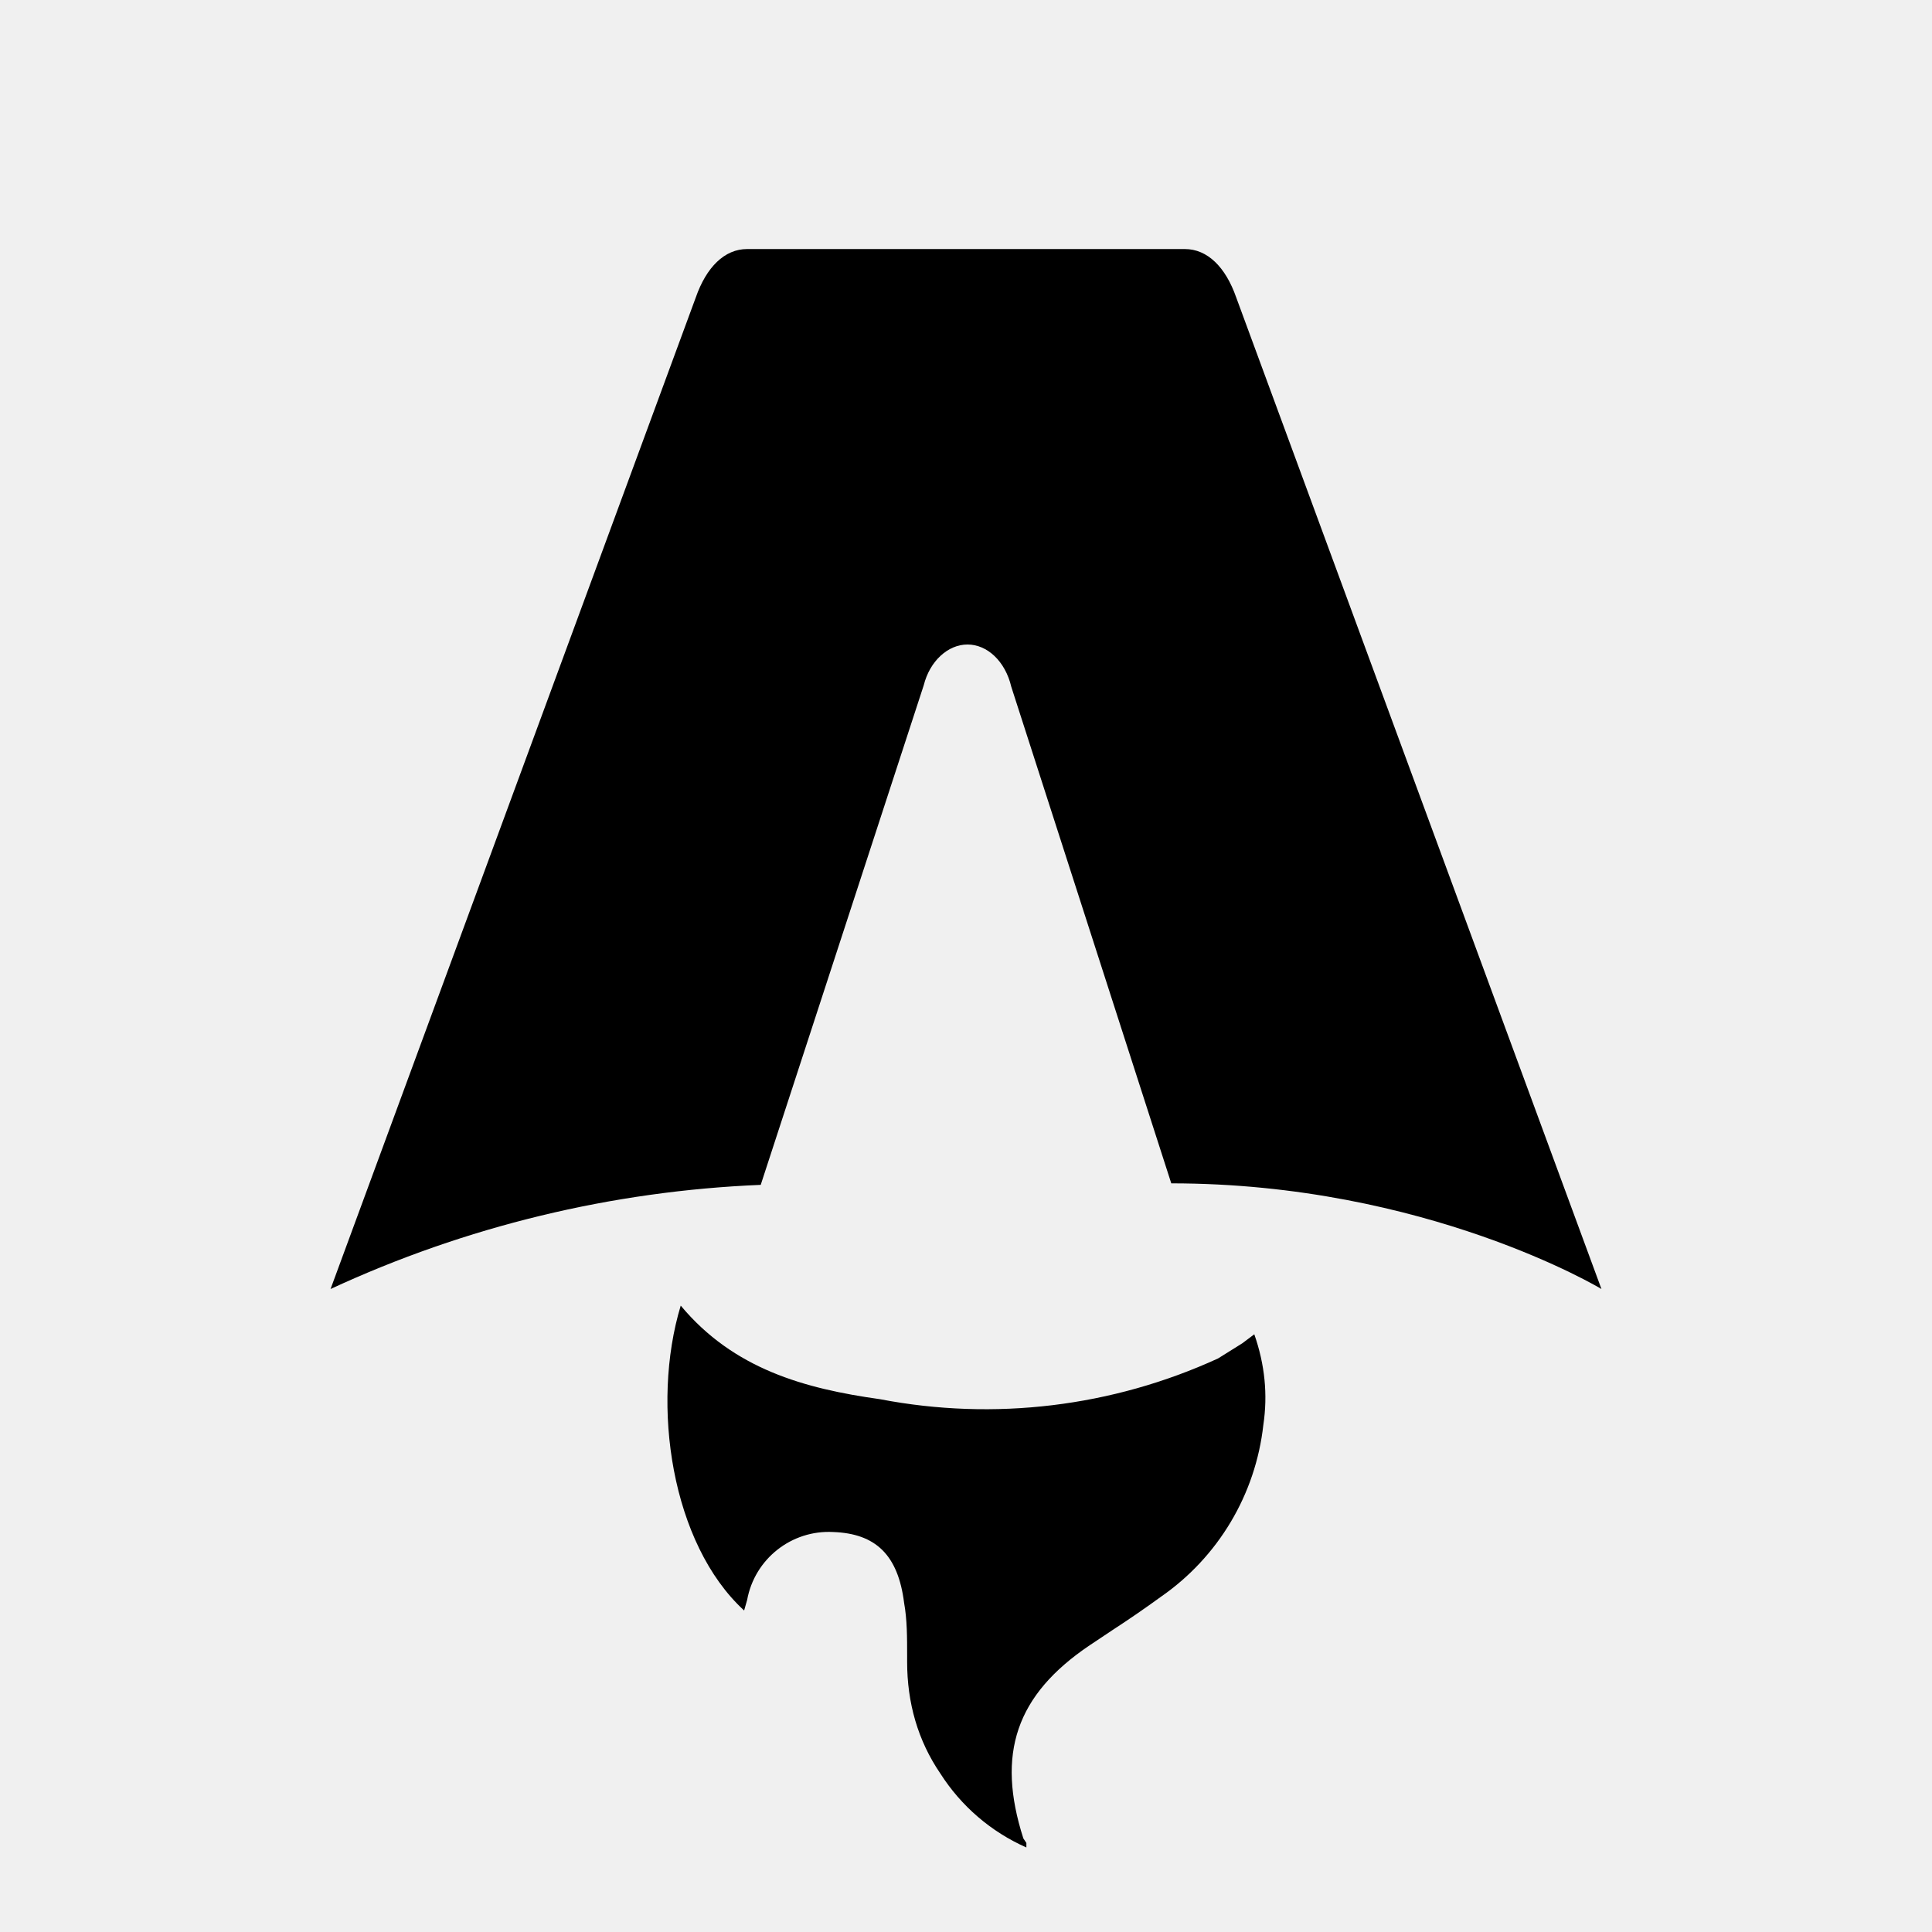
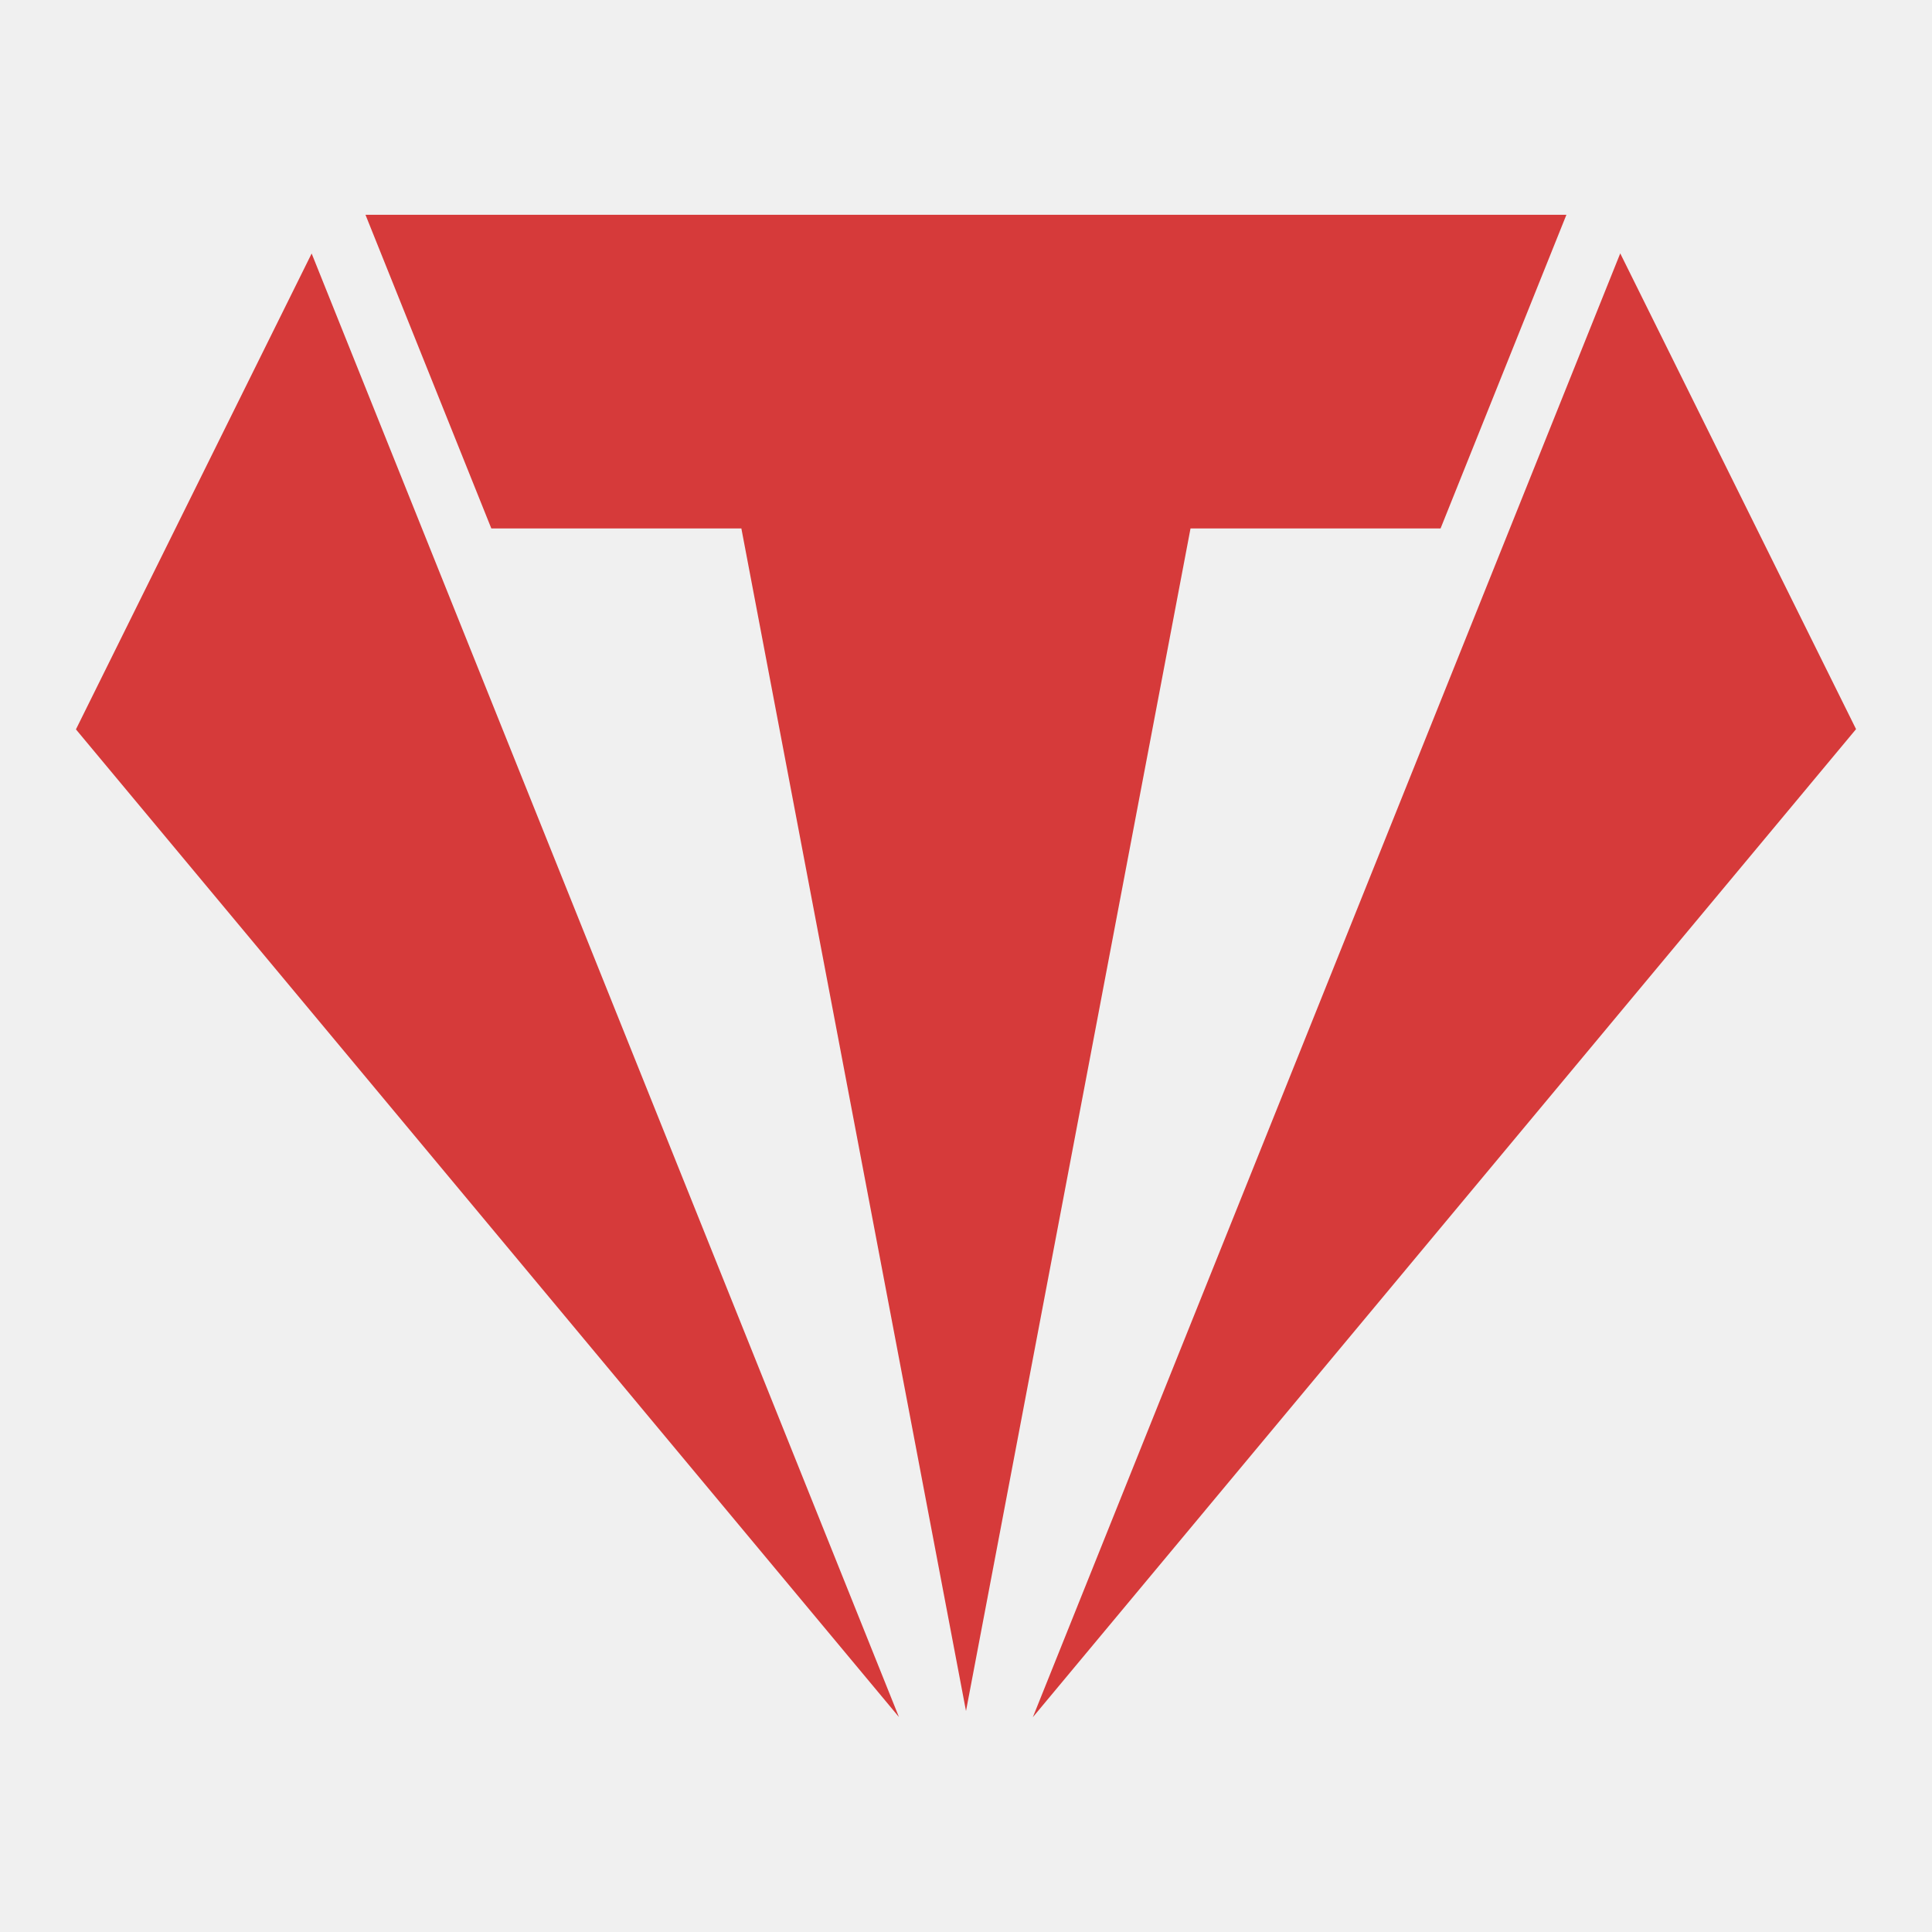
- <svg xmlns="http://www.w3.org/2000/svg" fill="none" viewBox="0 0 128 128">
-   <path d="M50.4 78.5a75.1 75.1 0 0 0-28.5 6.9l24.2-65.7c.7-2 1.9-3.2 3.4-3.2h29c1.5 0 2.7 1.2 3.4 3.2l24.2 65.7s-11.6-7-28.5-7L67 45.5c-.4-1.7-1.6-2.8-2.9-2.8-1.3 0-2.5 1.1-2.9 2.7L50.4 78.5Zm-1.1 28.2Zm-4.2-20.2c-2 6.6-.6 15.8 4.2 20.2a17.5 17.5 0 0 1 .2-.7 5.5 5.5 0 0 1 5.7-4.5c2.8.1 4.3 1.5 4.7 4.7.2 1.1.2 2.3.2 3.5v.4c0 2.7.7 5.2 2.2 7.4a13 13 0 0 0 5.7 4.9v-.3l-.2-.3c-1.8-5.6-.5-9.5 4.4-12.8l1.5-1a73 73 0 0 0 3.2-2.2 16 16 0 0 0 6.8-11.4c.3-2 .1-4-.6-6l-.8.6-1.6 1a37 37 0 0 1-22.4 2.7c-5-.7-9.7-2-13.2-6.2Z" />
-   <style>
-         path { fill: #000; }
-         @media (prefers-color-scheme: dark) {
-             path { fill: #FFF; }
-         }
-     </style>
+ <svg xmlns="http://www.w3.org/2000/svg" version="1.1" width="520" height="520">
+   <svg id="SvgjsSvg1044" data-name="Layer_1" viewBox="0 0 520 520">
+     <polygon points="83.88 68.23 20.44 196.31 241.95 462.14 83.88 68.23" fill="#d63a3a" />
+     <polygon points="98.37 57.81 132.24 142.23 199.54 142.23 260 460.52 320.43 142.23 387.73 142.23 421.6 57.81 98.37 57.81" fill="#d63a3a" />
+     <polygon points="436.09 68.2 277.99 462.19 499.56 196.25 436.09 68.2" fill="#d63a3a" />
+   </svg>
+   <style>@media (prefers-color-scheme: light) { :root { filter: none; } }
+ @media (prefers-color-scheme: dark) { :root { filter: none; } }
+ </style>
</svg>
